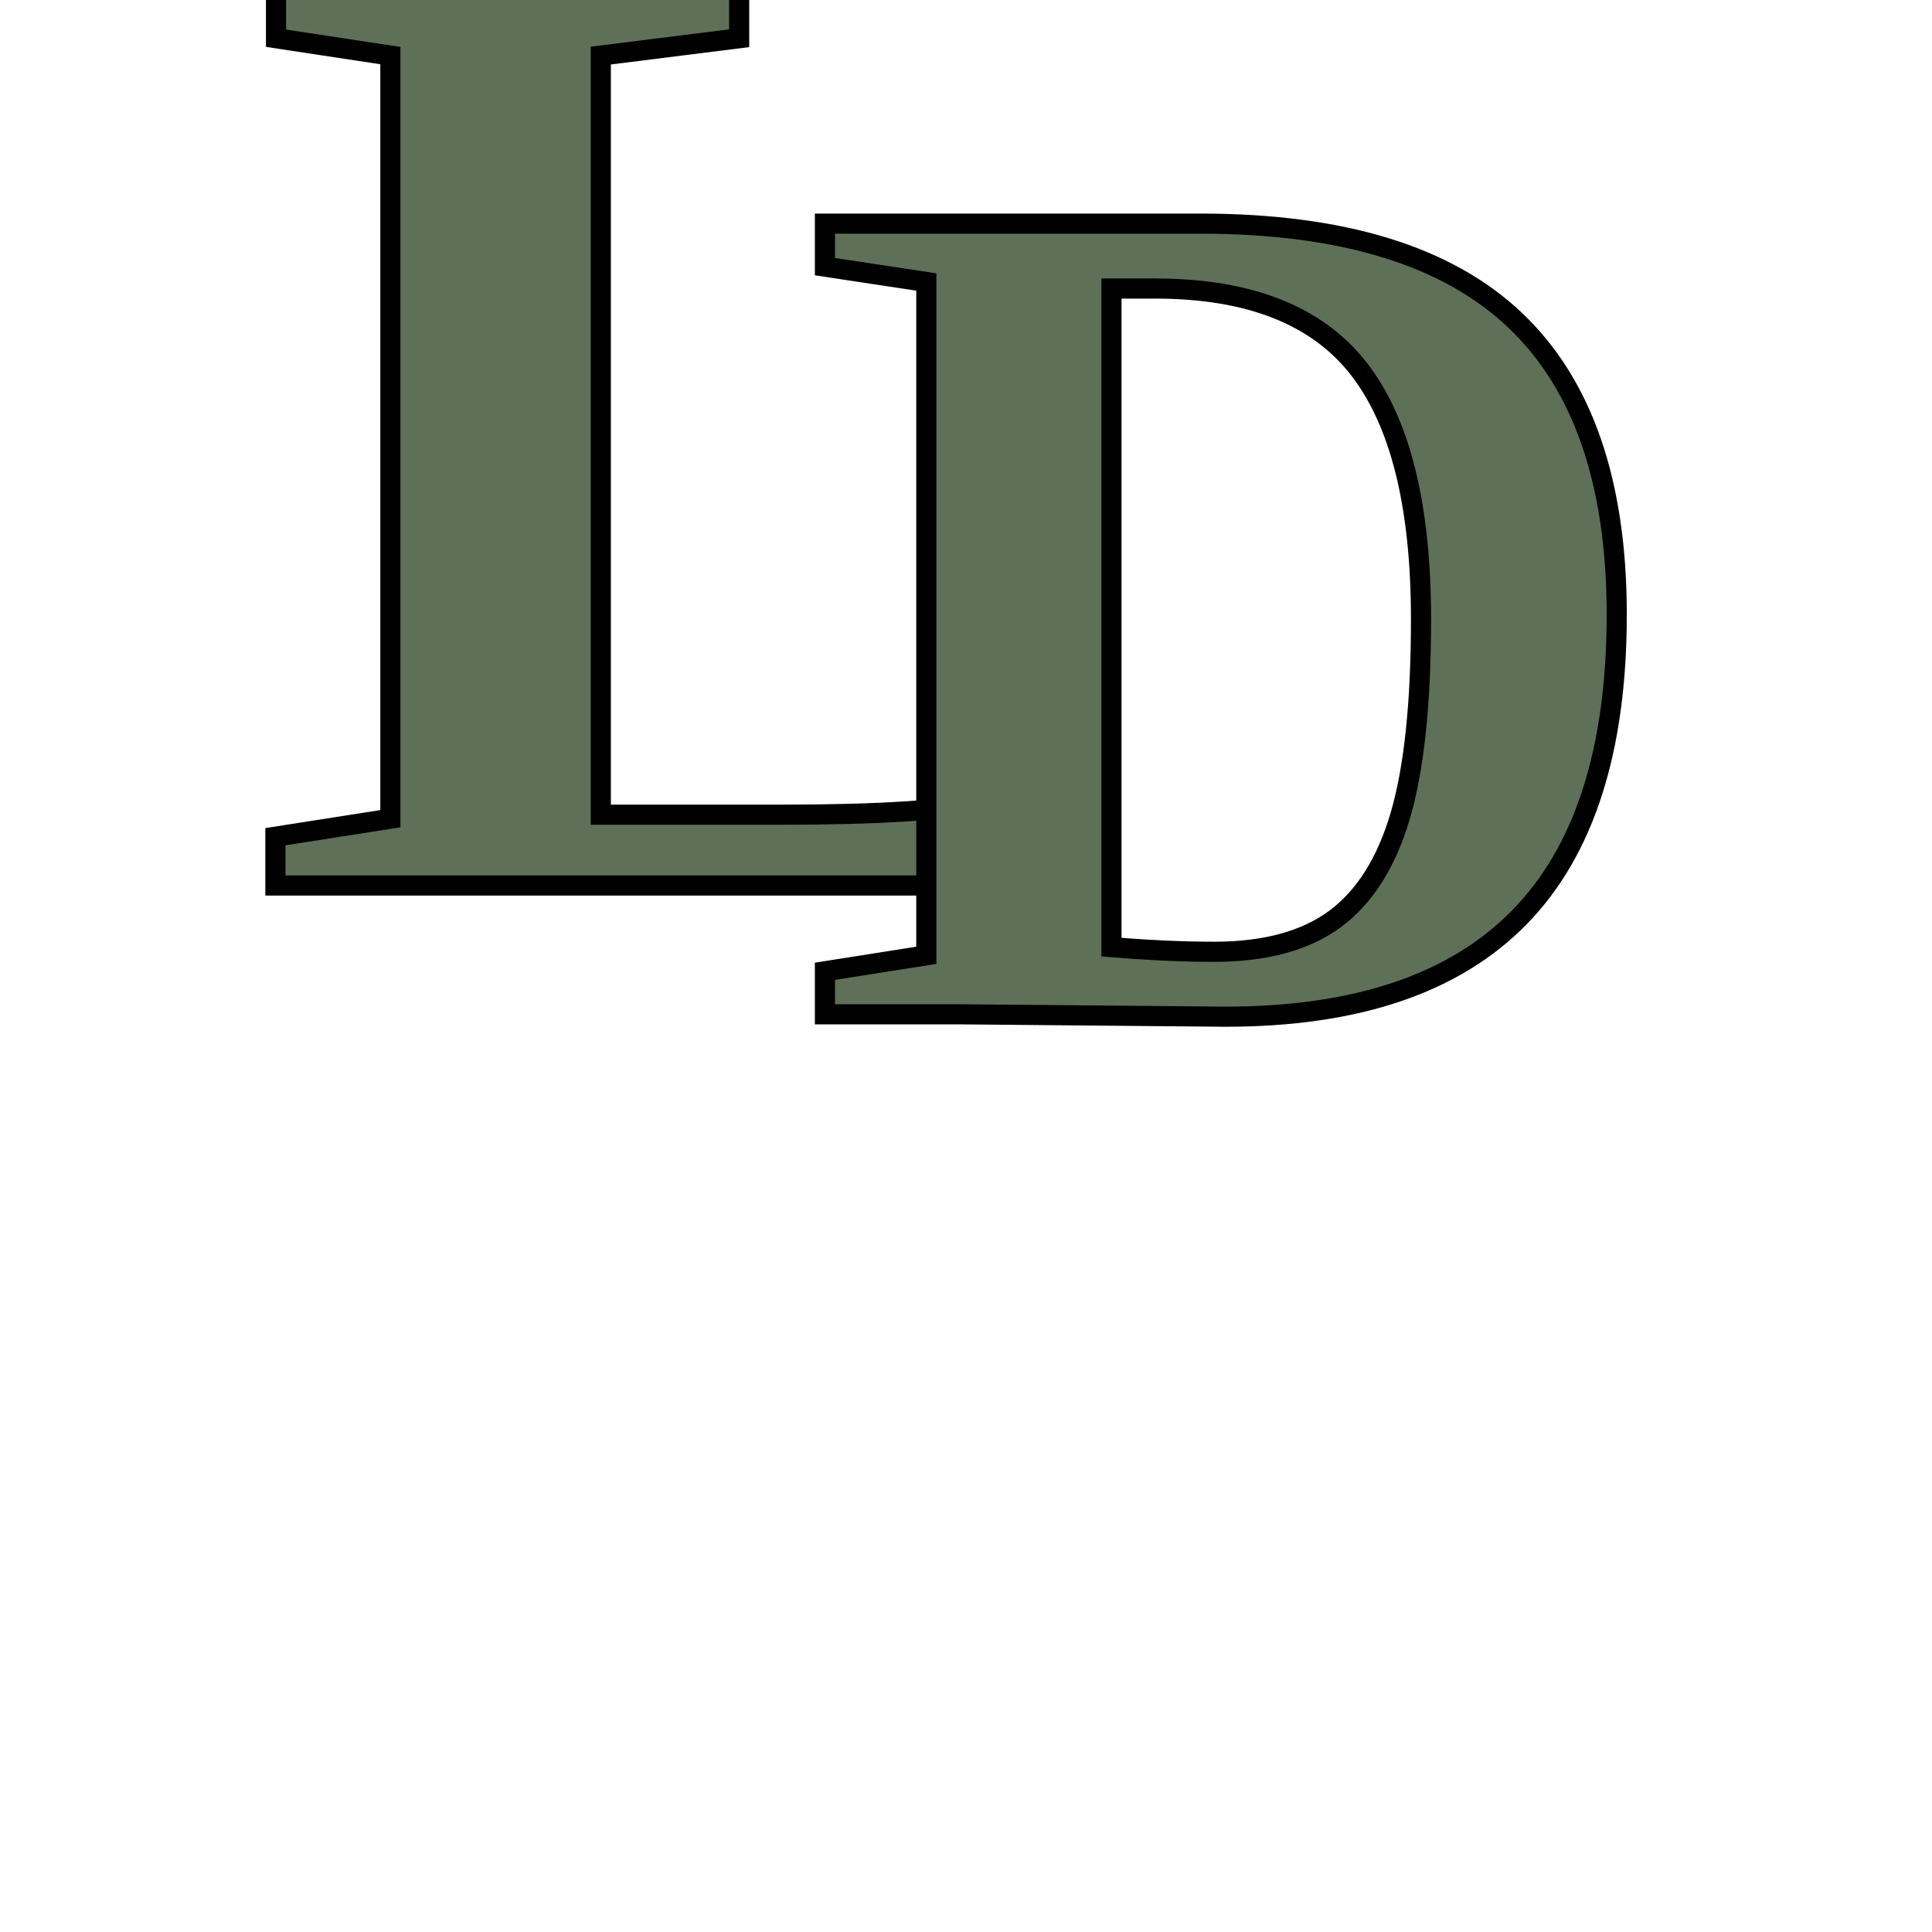
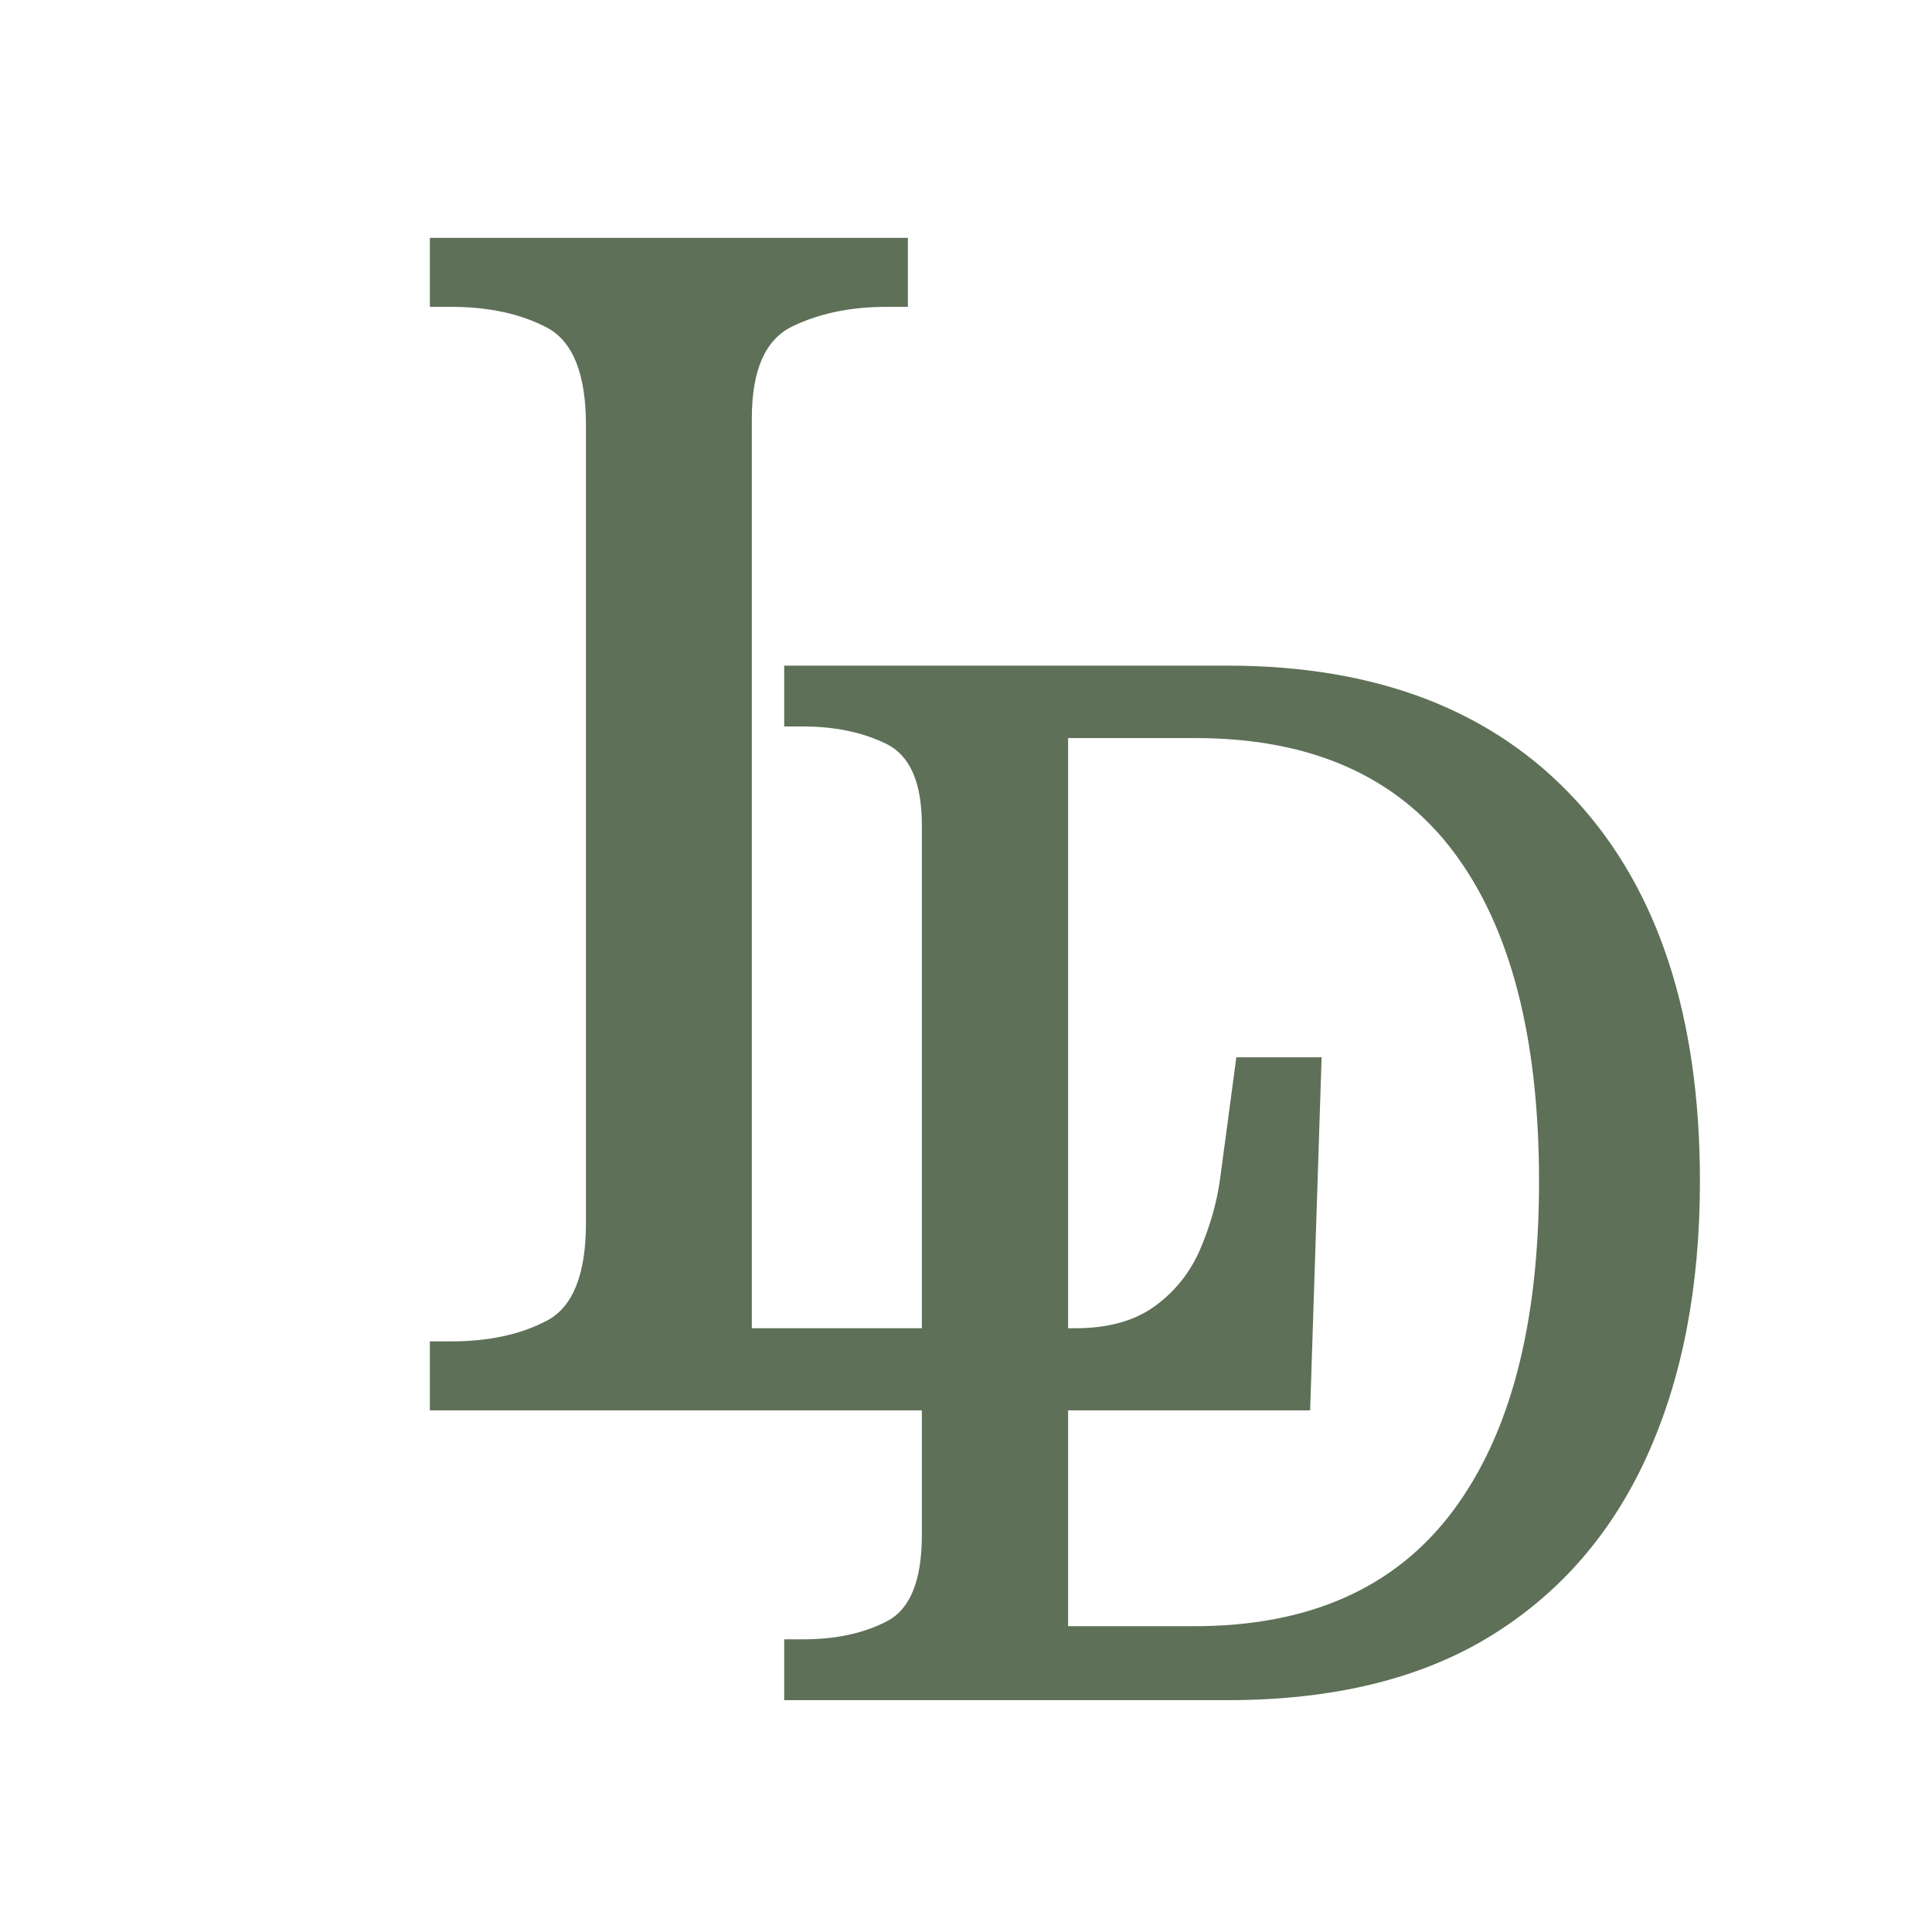
- <svg xmlns="http://www.w3.org/2000/svg" viewBox="0 0 240 240">
-   <text x="88" y="110" font-family="Georgia, 'Times New Roman', serif" font-size="170" font-weight="bold" fill="#5E7057" stroke="#000" stroke-width="2.5" text-anchor="middle">L</text>
-   <text x="154" y="126" font-family="Georgia, 'Times New Roman', serif" font-size="150" font-weight="bold" fill="#5E7057" stroke="#000" stroke-width="2.5" text-anchor="middle">D</text>
+ <svg xmlns="http://www.w3.org/2000/svg" viewBox="0 0 200 200" width="200" height="200">
+   <g transform="translate(110.5, 161) scale(1)">
+     <text x="-19.5" y="-15" font-size="170" font-family="Georgia" fill="#5E7057" text-anchor="middle">L</text>
+     <text x="19.5" y="15" font-size="150" font-family="Georgia" fill="#5E7057" text-anchor="middle">D</text>
+   </g>
</svg>
